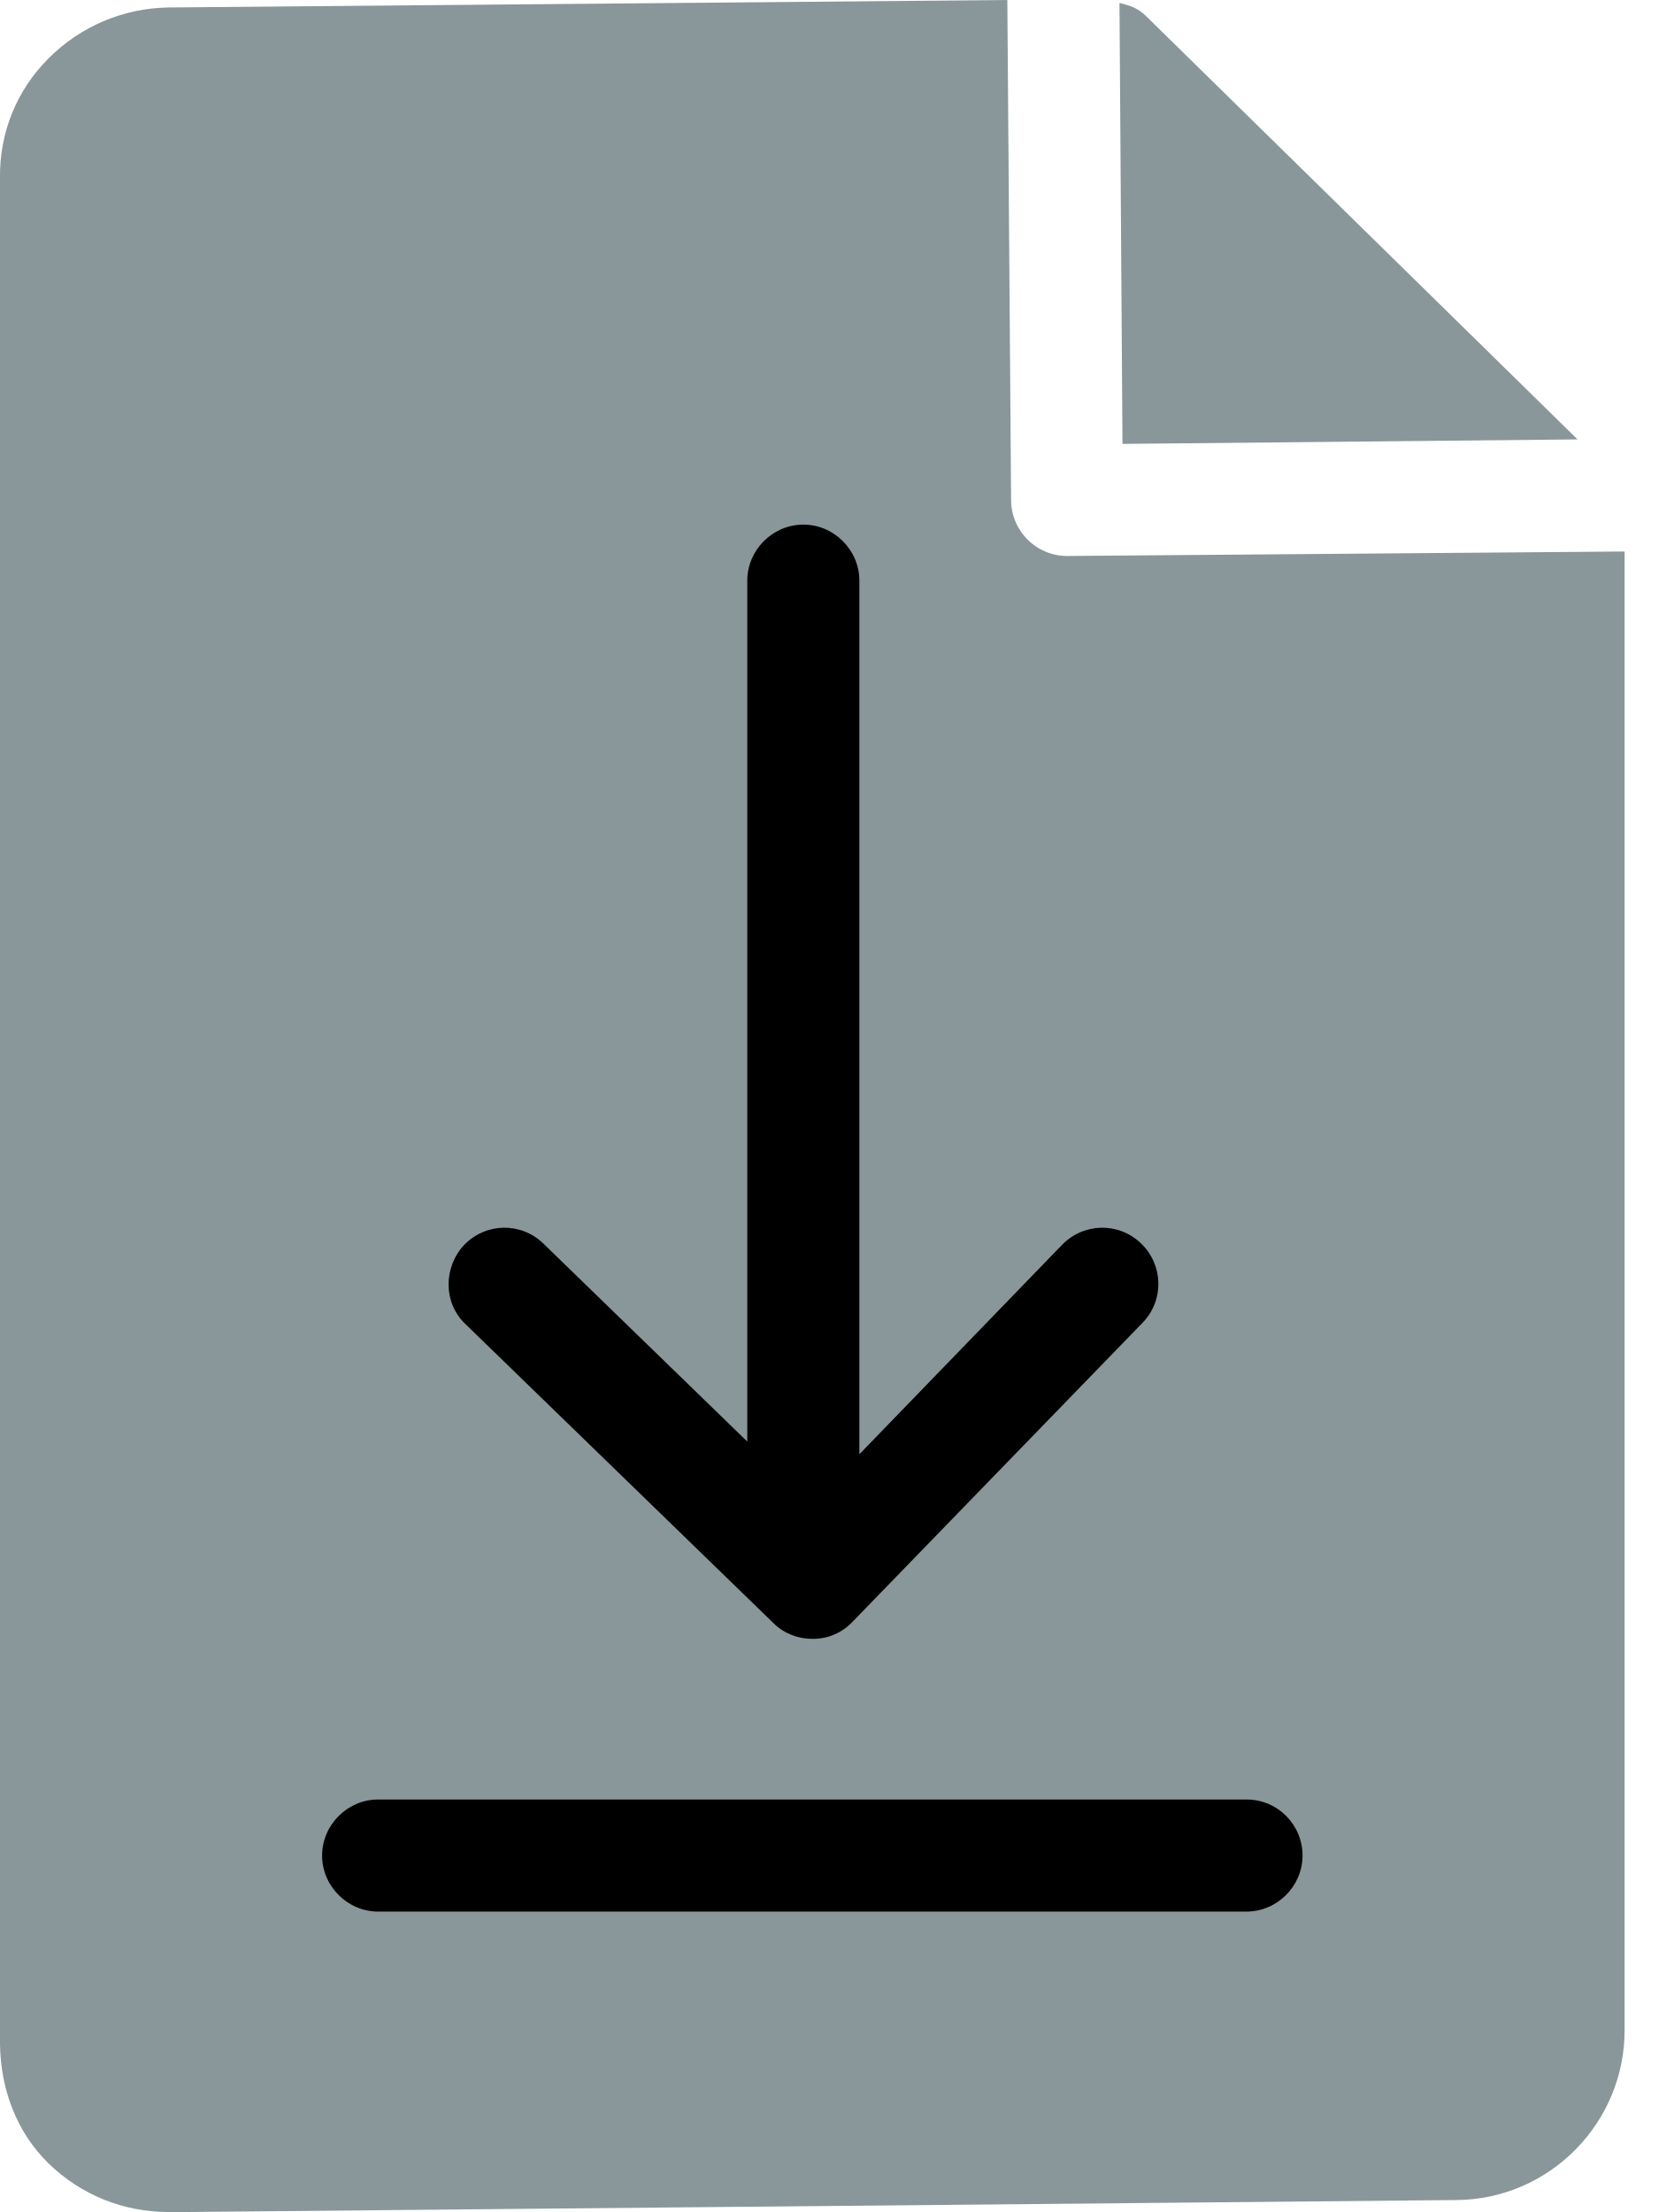
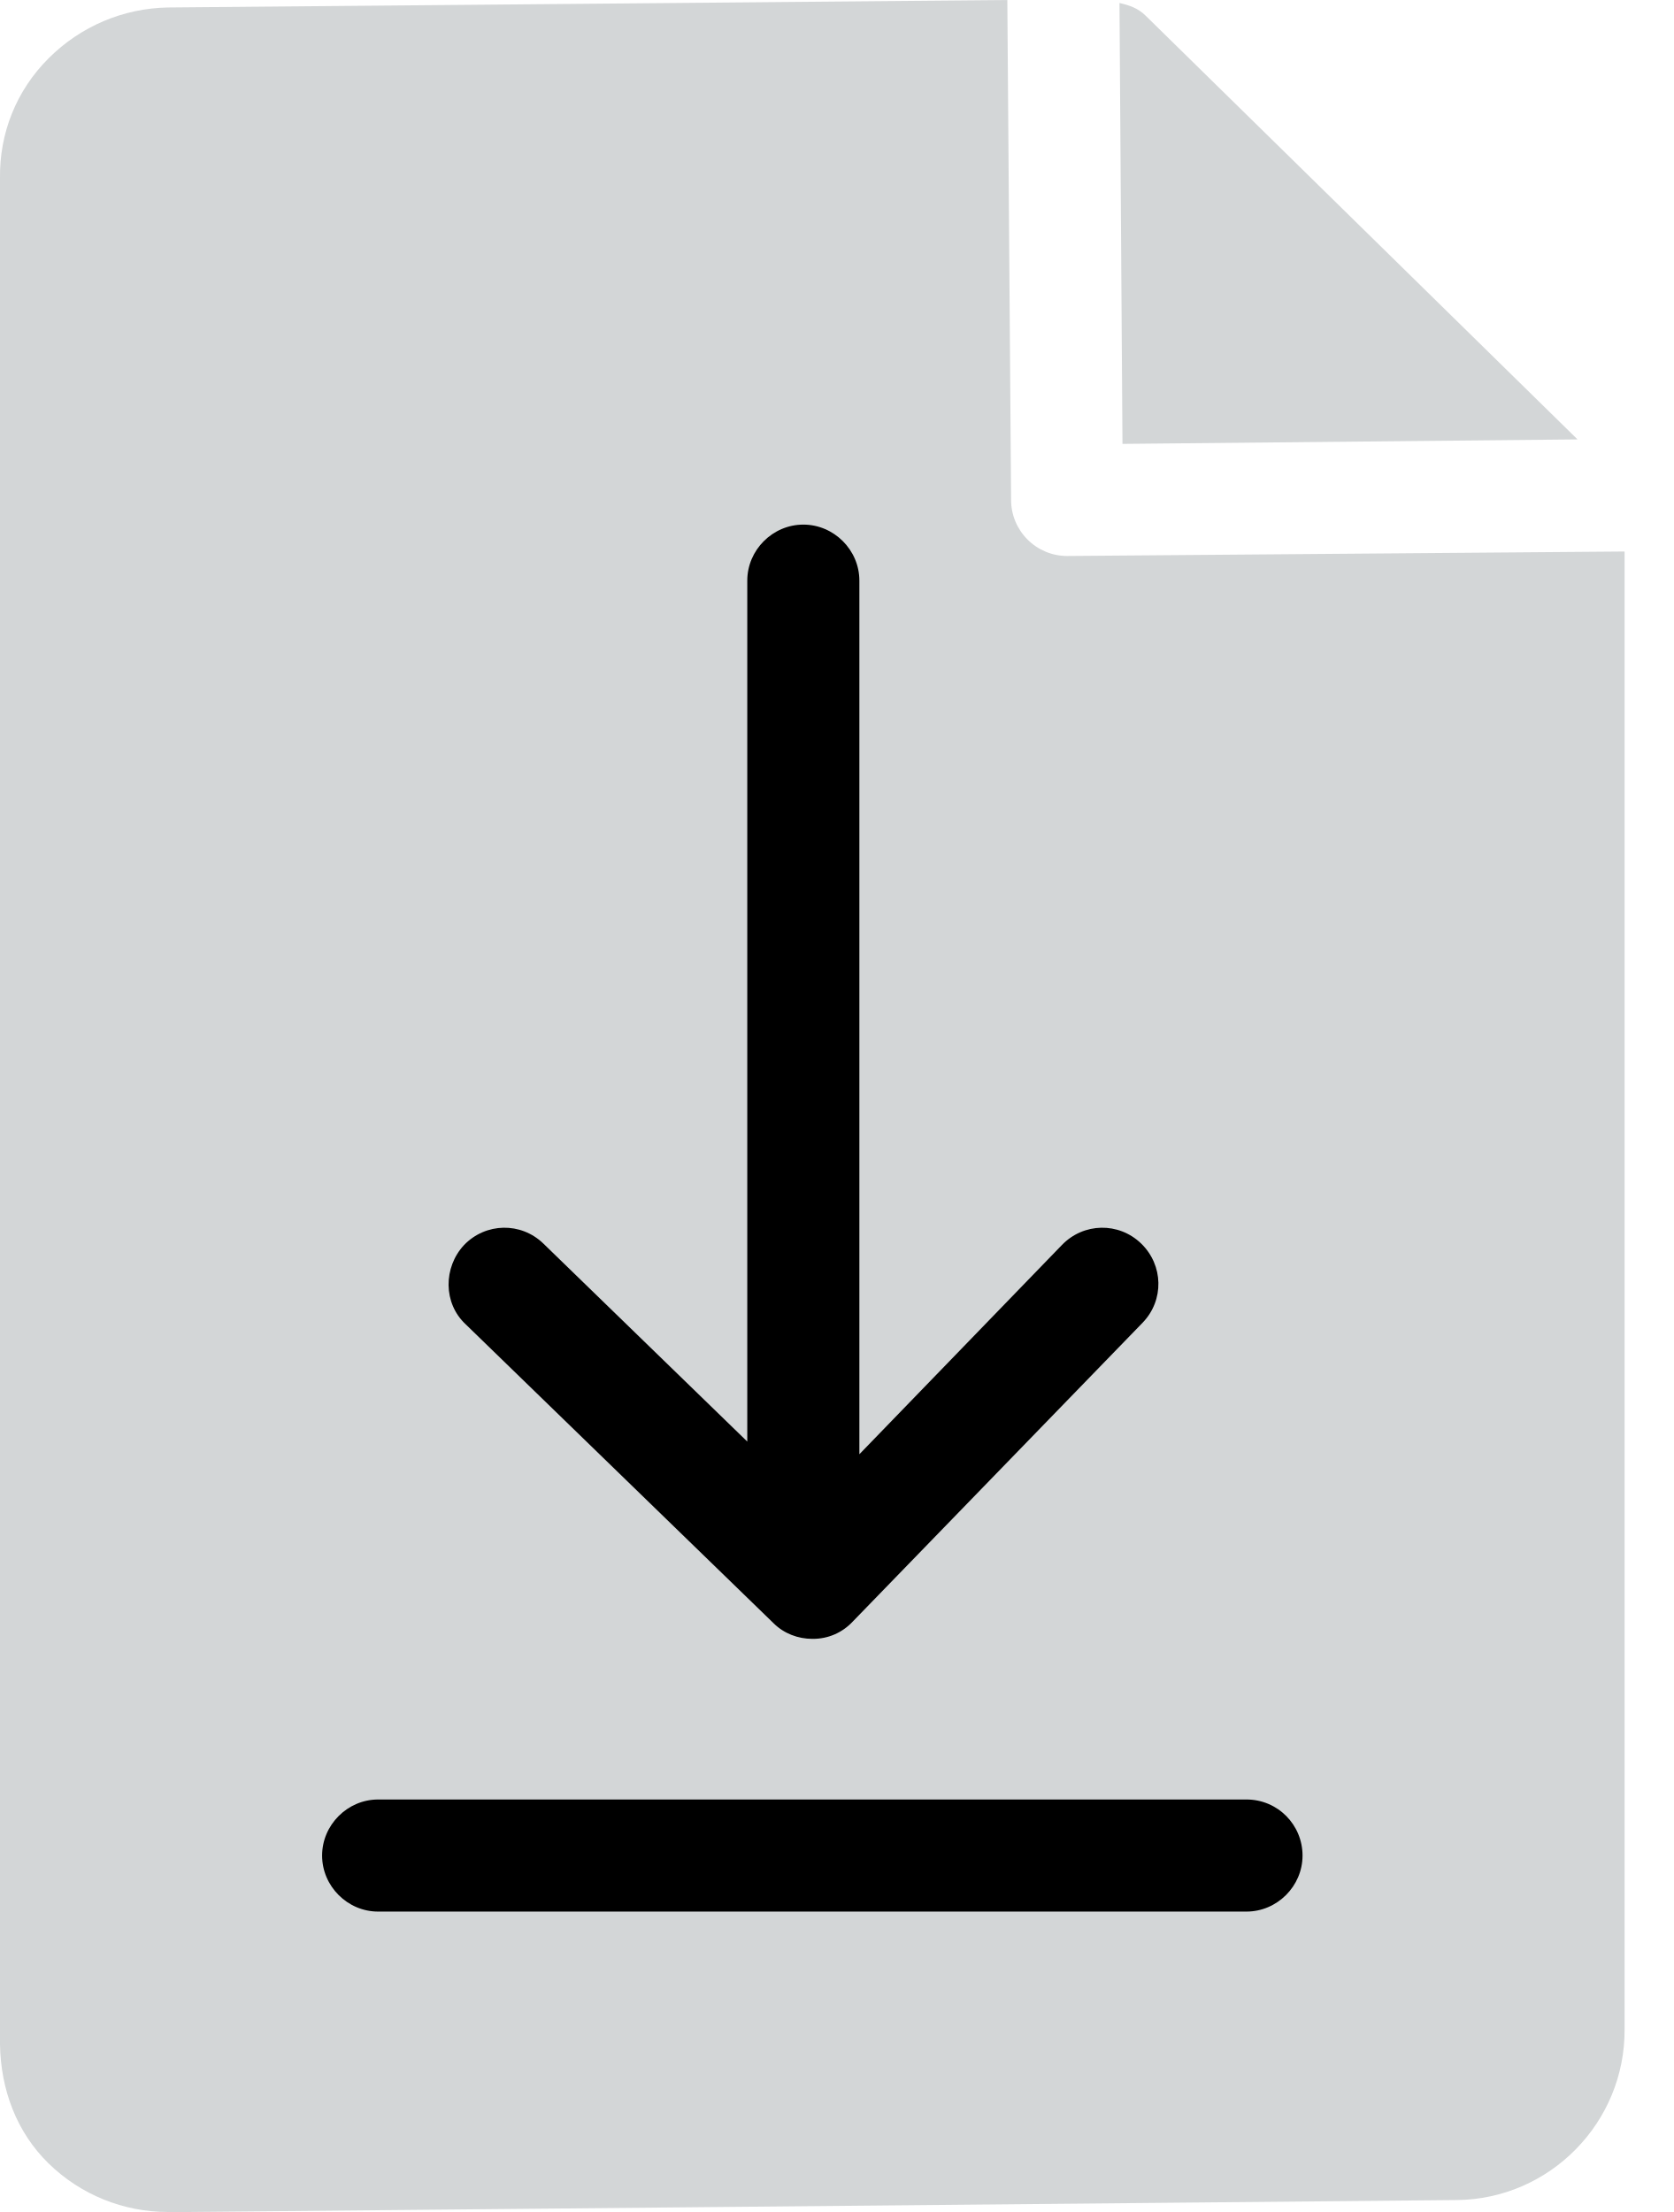
<svg xmlns="http://www.w3.org/2000/svg" width="28" height="37" viewBox="0 0 28 37" fill="currentColor">
-   <path d="M26.388 7.35L19.163 0.262C19.038 0.137 18.888 0.087 18.726 0.05L18.776 7.425L26.388 7.35Z" fill="#89979A" />
-   <path d="M17.85 9.3C17.6 9.3 17.363 9.2 17.188 9.025C17.013 8.85 16.913 8.613 16.913 8.363L16.85 0L2.813 0.125C2.063 0.138 1.35 0.438 0.813 0.975C0.275 1.512 -0.012 2.225 0 2.987V34.2C0.013 34.95 0.275 35.663 0.813 36.188C1.35 36.712 2.063 37 2.813 37C2.825 37 3.138 37 3.15 37L24.363 36.8C25.925 36.788 27.188 35.5 27.175 33.938V9.225L17.85 9.3Z" fill="#89979A" />
+   <path d="M26.388 7.35L19.163 0.262C19.038 0.137 18.888 0.087 18.726 0.05L18.776 7.425L26.388 7.35Z" fill="#D3D6D7" />
+   <path d="M17.85 9.3C17.6 9.3 17.363 9.2 17.188 9.025C17.013 8.85 16.913 8.613 16.913 8.363L16.85 0L2.813 0.125C2.063 0.138 1.35 0.438 0.813 0.975C0.275 1.512 -0.012 2.225 0 2.987V34.2C0.013 34.95 0.275 35.663 0.813 36.188C1.35 36.712 2.063 37 2.813 37C2.825 37 3.138 37 3.15 37L24.363 36.8C25.925 36.788 27.188 35.5 27.175 33.938V9.225L17.85 9.3Z" fill="#D3D6D7" />
  <path d="M12.938 27.15C13.113 27.325 13.35 27.413 13.588 27.413H13.6C13.85 27.413 14.088 27.312 14.263 27.125L19.113 22.125C19.475 21.75 19.463 21.163 19.088 20.8C18.713 20.438 18.125 20.45 17.763 20.825L14.375 24.325V9.712C14.375 9.2 13.95 8.775 13.438 8.775C12.925 8.775 12.5 9.2 12.5 9.712V24.113L9.088 20.8C8.713 20.438 8.125 20.45 7.763 20.825C7.413 21.2 7.413 21.8 7.788 22.15L12.938 27.15Z" />
  <path d="M20.85 30.1H6.325C5.813 30.1 5.388 30.525 5.388 31.038C5.388 31.55 5.813 31.975 6.325 31.975H20.85C21.363 31.975 21.788 31.55 21.788 31.038C21.788 30.525 21.375 30.1 20.85 30.1Z" />
</svg>
